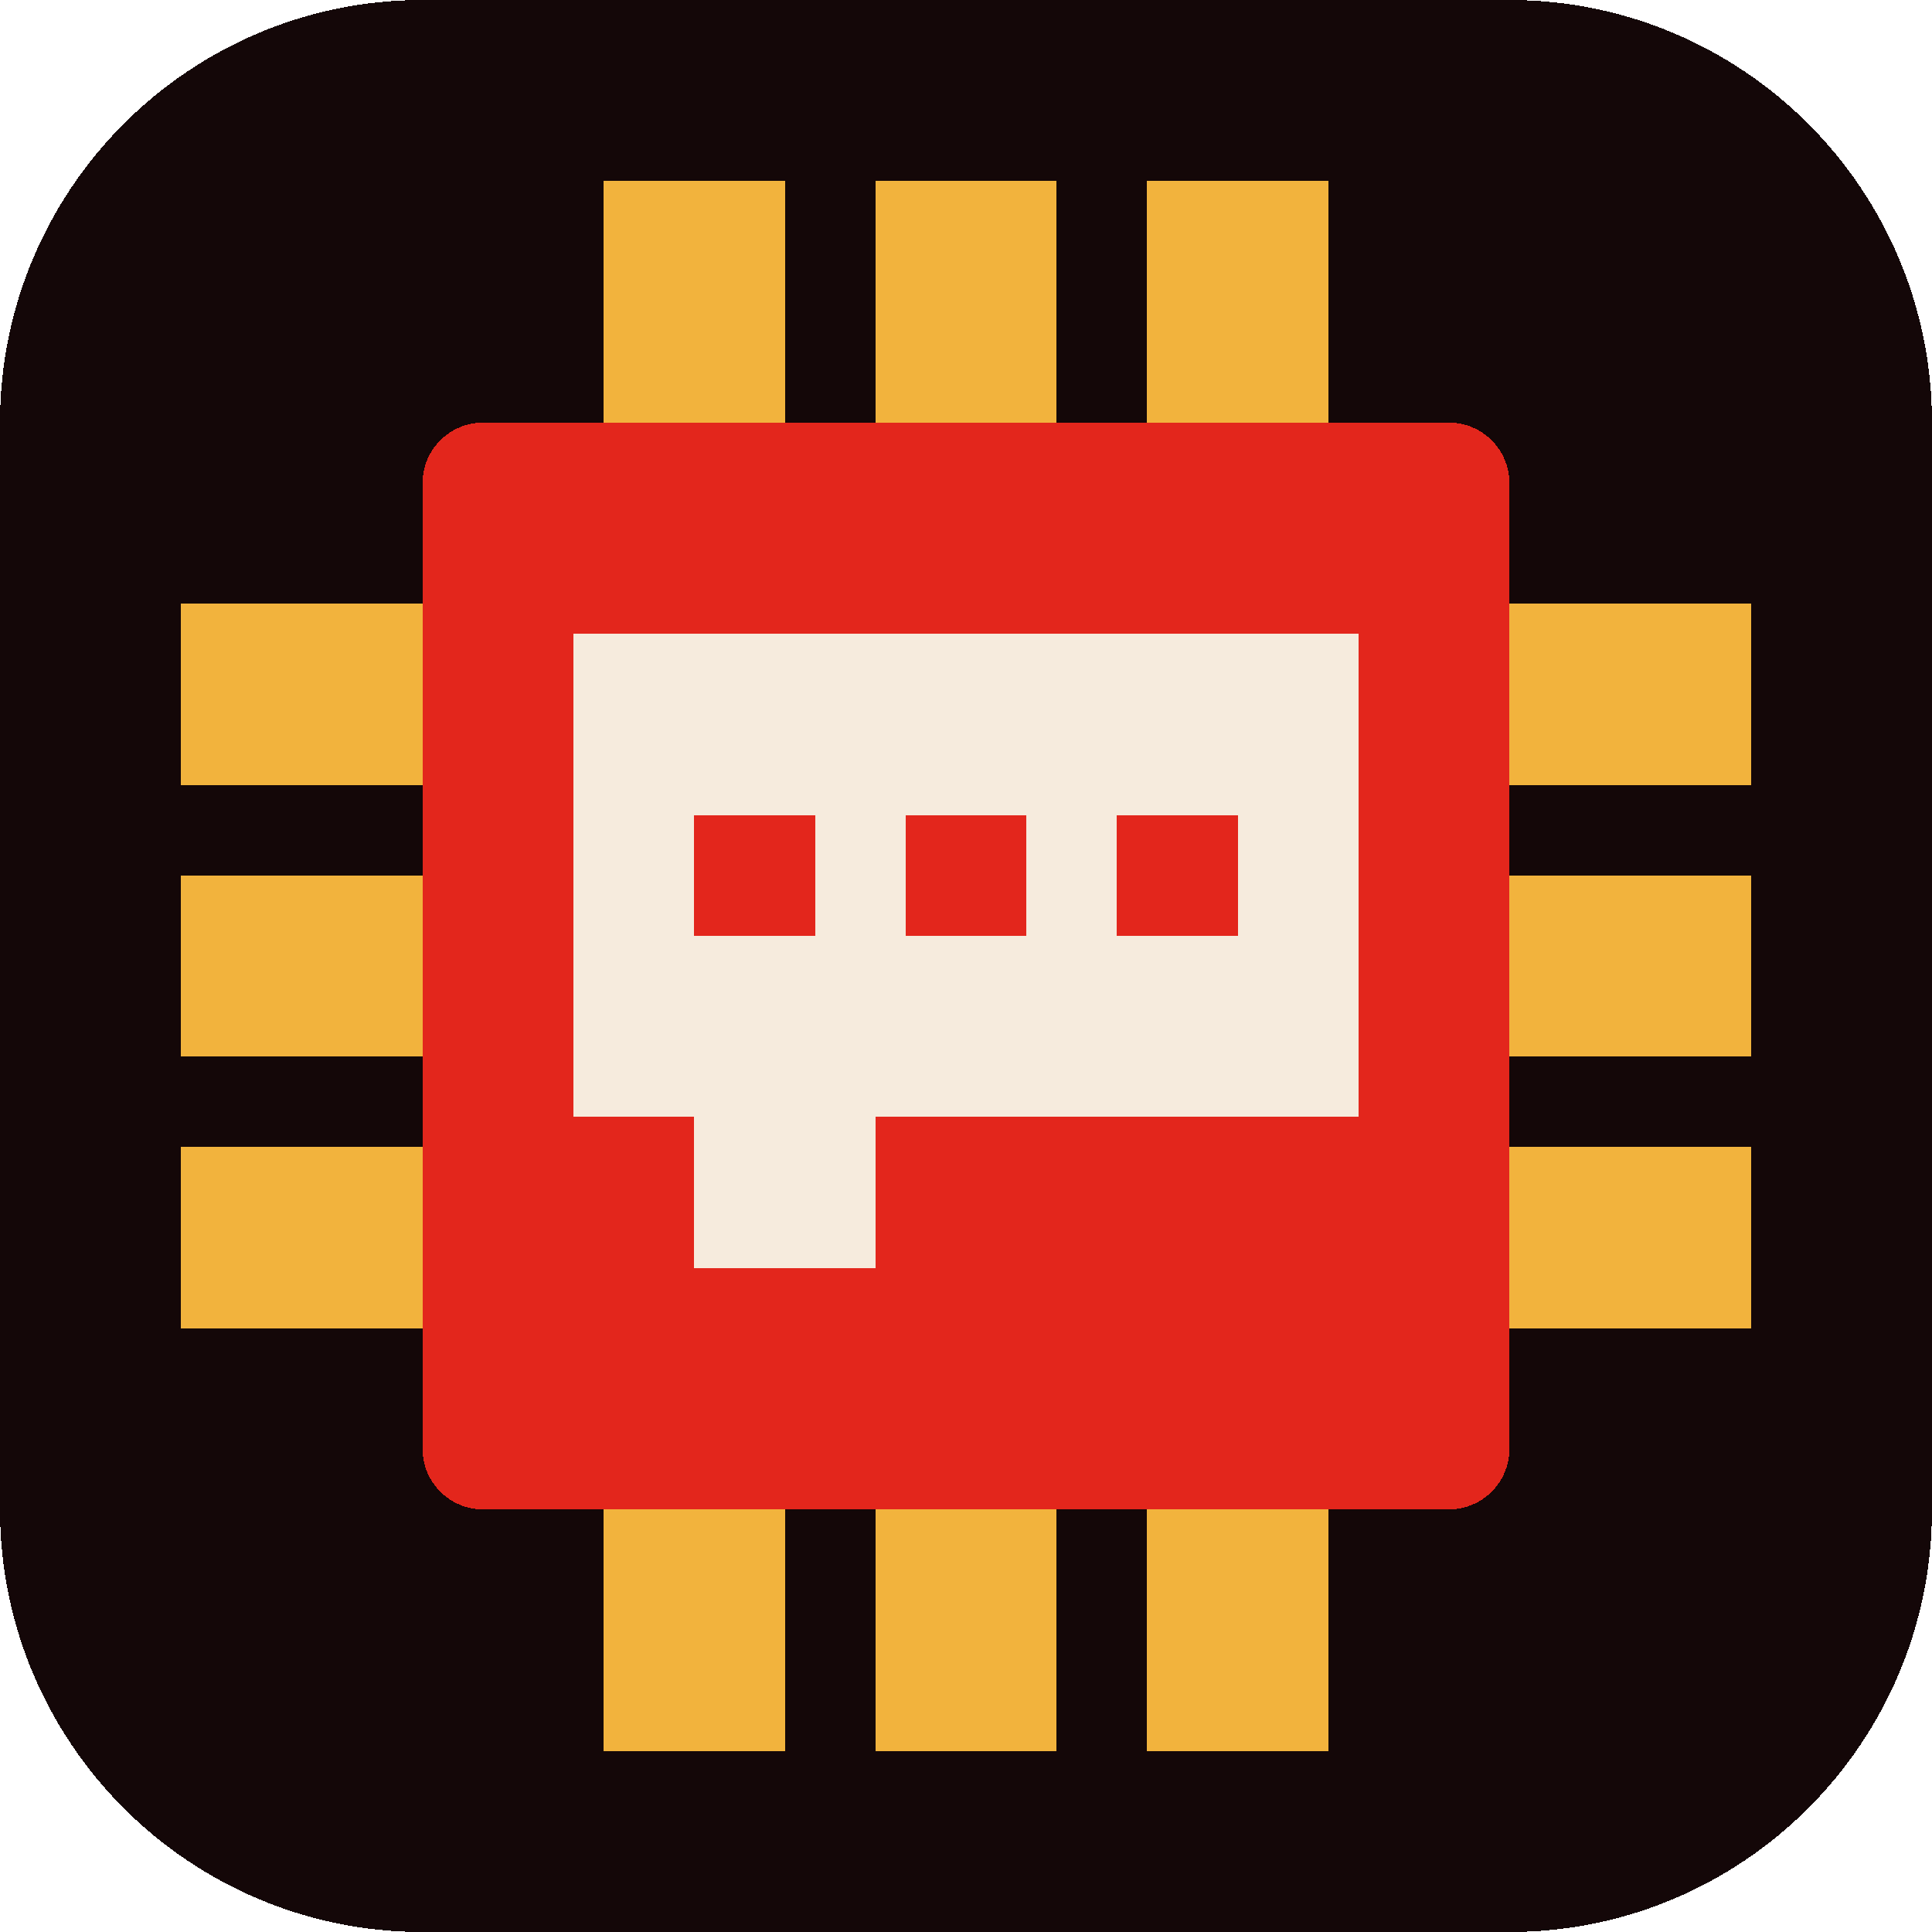
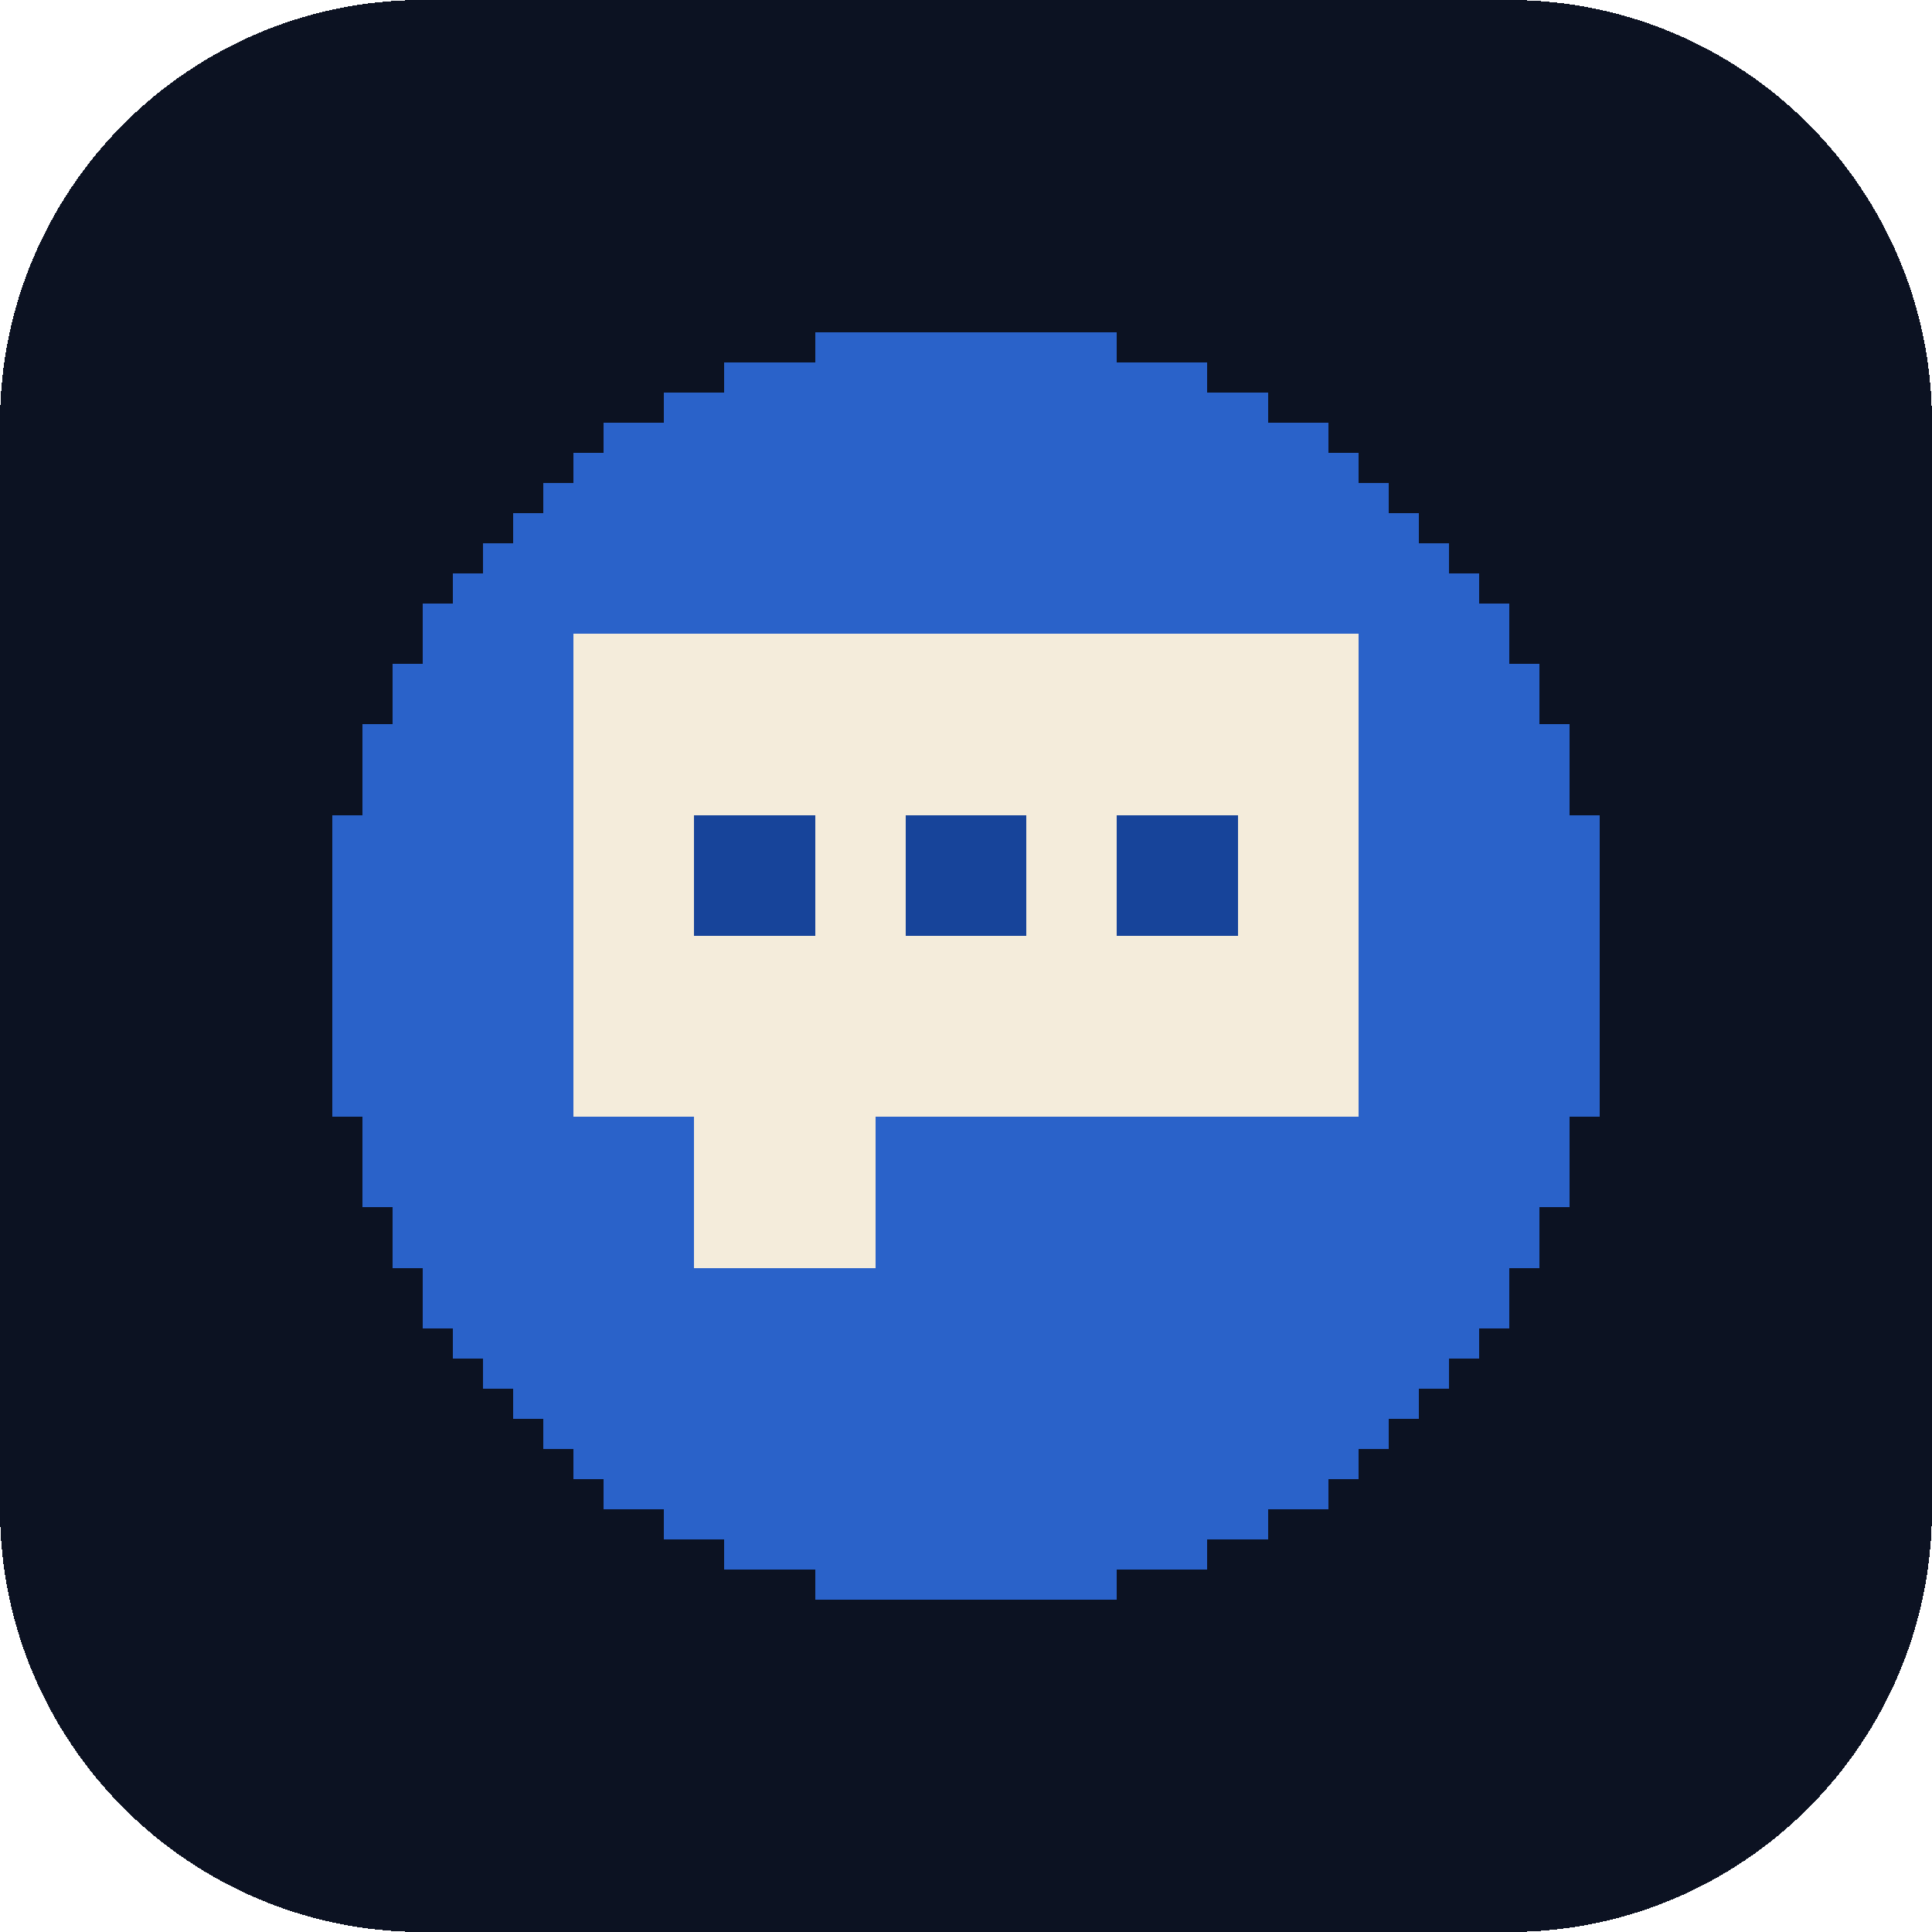
<svg xmlns="http://www.w3.org/2000/svg" viewBox="0 0 64 64" width="64" height="64" shape-rendering="crispEdges">
-   <rect width="64" height="64" rx="14" fill="#140708" />
-   <rect x="20" y="6" width="6" height="8" fill="#f2b33d" />
-   <rect x="20" y="50" width="6" height="8" fill="#f2b33d" />
-   <rect x="6" y="20" width="8" height="6" fill="#f2b33d" />
-   <rect x="50" y="20" width="8" height="6" fill="#f2b33d" />
-   <rect x="29" y="6" width="6" height="8" fill="#f2b33d" />
-   <rect x="29" y="50" width="6" height="8" fill="#f2b33d" />
-   <rect x="6" y="29" width="8" height="6" fill="#f2b33d" />
-   <rect x="50" y="29" width="8" height="6" fill="#f2b33d" />
-   <rect x="38" y="6" width="6" height="8" fill="#f2b33d" />
-   <rect x="38" y="50" width="6" height="8" fill="#f2b33d" />
-   <rect x="6" y="38" width="8" height="6" fill="#f2b33d" />
-   <rect x="50" y="38" width="8" height="6" fill="#f2b33d" />
-   <rect x="14" y="14" width="36" height="36" rx="2" fill="#e3261c" />
-   <rect x="19" y="21" width="26" height="16" fill="#f6ebdd" />
-   <rect x="23" y="37" width="6" height="5" fill="#f6ebdd" />
-   <rect x="23" y="27" width="4" height="4" fill="#e3261c" />
-   <rect x="30" y="27" width="4" height="4" fill="#e3261c" />
-   <rect x="37" y="27" width="4" height="4" fill="#e3261c" />
+   <rect width="64" height="64" rx="14" fill="#0c1222" />
+   <rect x="27" y="11" width="10" height="1" fill="#2a62c9" />
+   <rect x="24" y="12" width="16" height="1" fill="#2a62c9" />
+   <rect x="22" y="13" width="20" height="1" fill="#2a62c9" />
+   <rect x="20" y="14" width="24" height="1" fill="#2a62c9" />
+   <rect x="19" y="15" width="26" height="1" fill="#2a62c9" />
+   <rect x="18" y="16" width="28" height="1" fill="#2a62c9" />
+   <rect x="17" y="17" width="30" height="1" fill="#2a62c9" />
+   <rect x="16" y="18" width="32" height="1" fill="#2a62c9" />
+   <rect x="15" y="19" width="34" height="1" fill="#2a62c9" />
+   <rect x="14" y="20" width="36" height="2" fill="#2a62c9" />
+   <rect x="13" y="22" width="38" height="2" fill="#2a62c9" />
+   <rect x="12" y="24" width="40" height="3" fill="#2a62c9" />
+   <rect x="11" y="27" width="42" height="10" fill="#2a62c9" />
+   <rect x="12" y="37" width="40" height="3" fill="#2a62c9" />
+   <rect x="13" y="40" width="38" height="2" fill="#2a62c9" />
+   <rect x="14" y="42" width="36" height="2" fill="#2a62c9" />
+   <rect x="15" y="44" width="34" height="1" fill="#2a62c9" />
+   <rect x="16" y="45" width="32" height="1" fill="#2a62c9" />
+   <rect x="17" y="46" width="30" height="1" fill="#2a62c9" />
+   <rect x="18" y="47" width="28" height="1" fill="#2a62c9" />
+   <rect x="19" y="48" width="26" height="1" fill="#2a62c9" />
+   <rect x="20" y="49" width="24" height="1" fill="#2a62c9" />
+   <rect x="22" y="50" width="20" height="1" fill="#2a62c9" />
+   <rect x="24" y="51" width="16" height="1" fill="#2a62c9" />
+   <rect x="27" y="52" width="10" height="1" fill="#2a62c9" />
+   <rect x="19" y="21" width="26" height="16" fill="#f4ecdb" />
+   <rect x="23" y="37" width="6" height="5" fill="#f4ecdb" />
+   <rect x="23" y="27" width="4" height="4" fill="#17449a" />
+   <rect x="30" y="27" width="4" height="4" fill="#17449a" />
+   <rect x="37" y="27" width="4" height="4" fill="#17449a" />
</svg>
